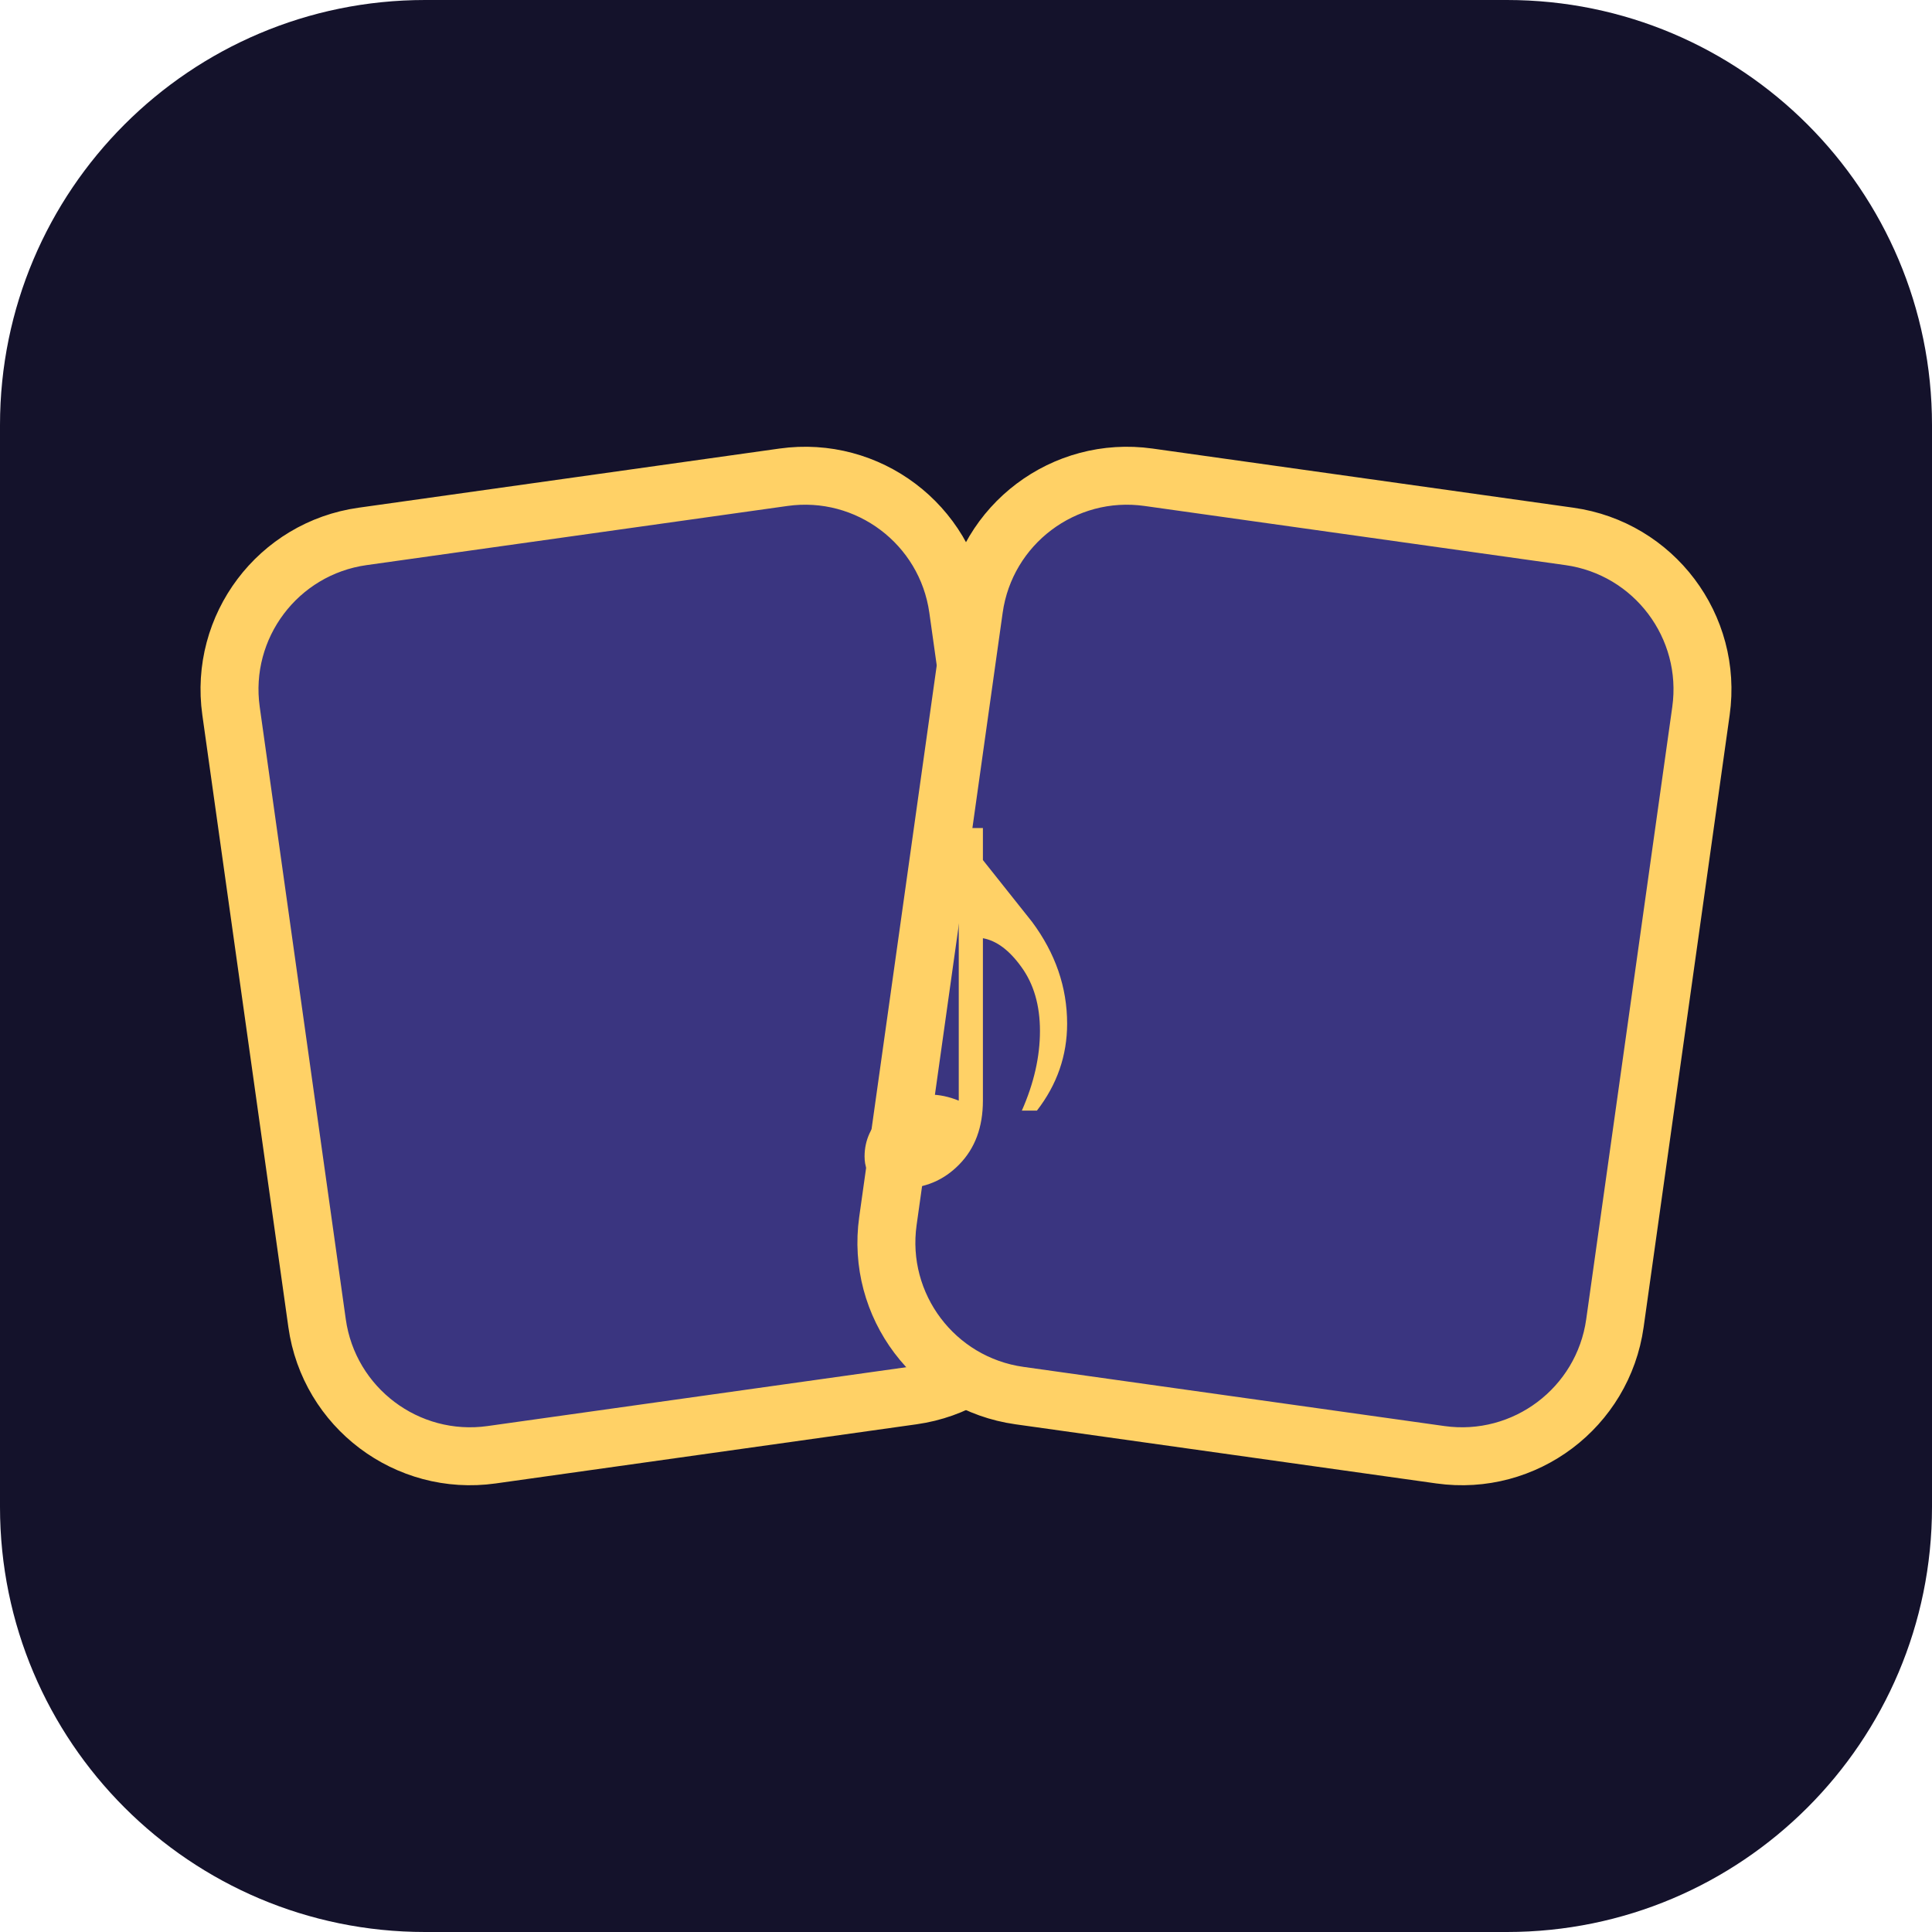
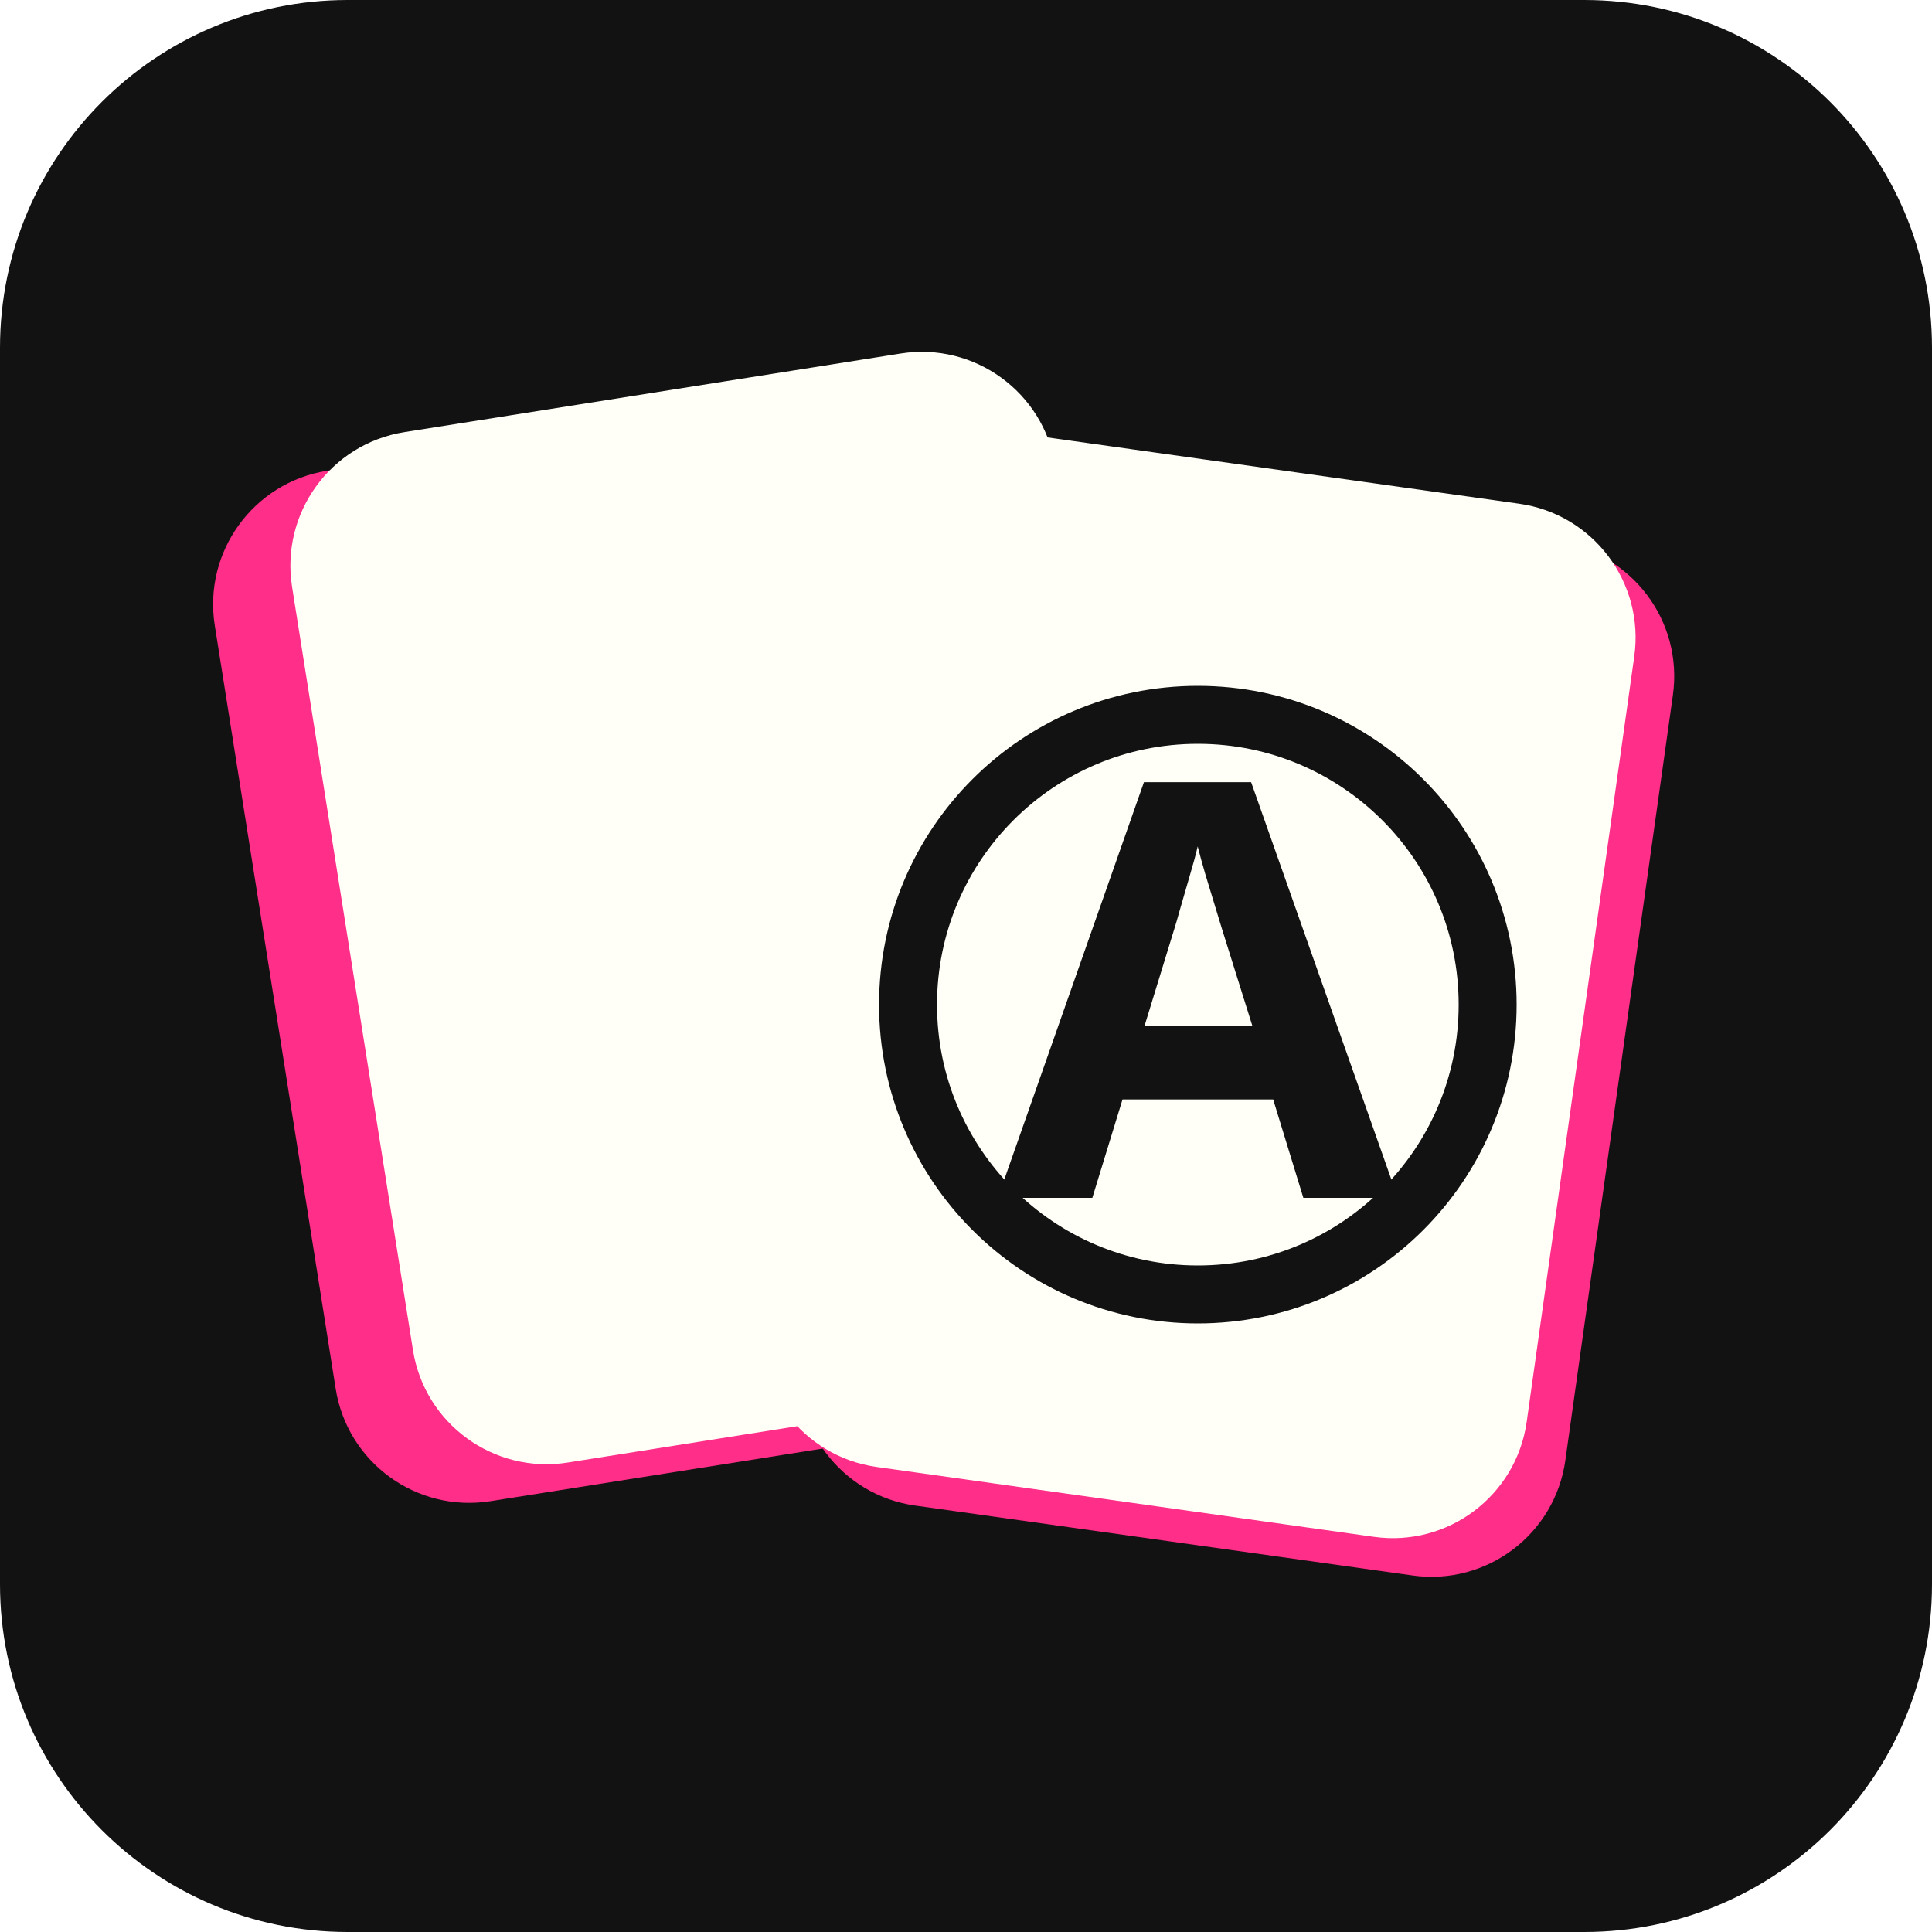
<svg xmlns="http://www.w3.org/2000/svg" viewBox="0 0 100 100">
-   <rect width="100" height="100" rx="22" fill="#14122b" />
-   <rect x="14" y="26" width="38" height="48" rx="8" fill="#3a3580" stroke="#ffd166" stroke-width="3" transform="rotate(-8 33 50)" />
-   <rect x="48" y="26" width="38" height="48" rx="8" fill="#3a3580" stroke="#ffd166" stroke-width="3" transform="rotate(8 67 50)" />
-   <text x="50" y="62" font-size="34" text-anchor="middle" fill="#ffd166">♪</text>
+   <rect width="100" height="100" rx="18" fill="#121212" />
+   <rect x="14" y="22" width="40" height="54" rx="7" fill="#ff2e88" transform="rotate(-9 34 49)" />
+   <rect x="18" y="20" width="40" height="54" rx="7" fill="#fffef7" transform="rotate(-9 38 47)" />
+   <rect x="44" y="26" width="40" height="54" rx="7" fill="#ff2e88" transform="rotate(8 64 53)" />
+   <rect x="42" y="24" width="40" height="54" rx="7" fill="#fffef7" transform="rotate(8 62 51)" />
+   <text x="62" y="62" font-size="30" font-weight="900" text-anchor="middle" fill="#121212" font-family="Impact,Arial Black,sans-serif">A</text>
+   <circle cx="62" cy="52" r="15" fill="none" stroke="#121212" stroke-width="3" />
</svg>
